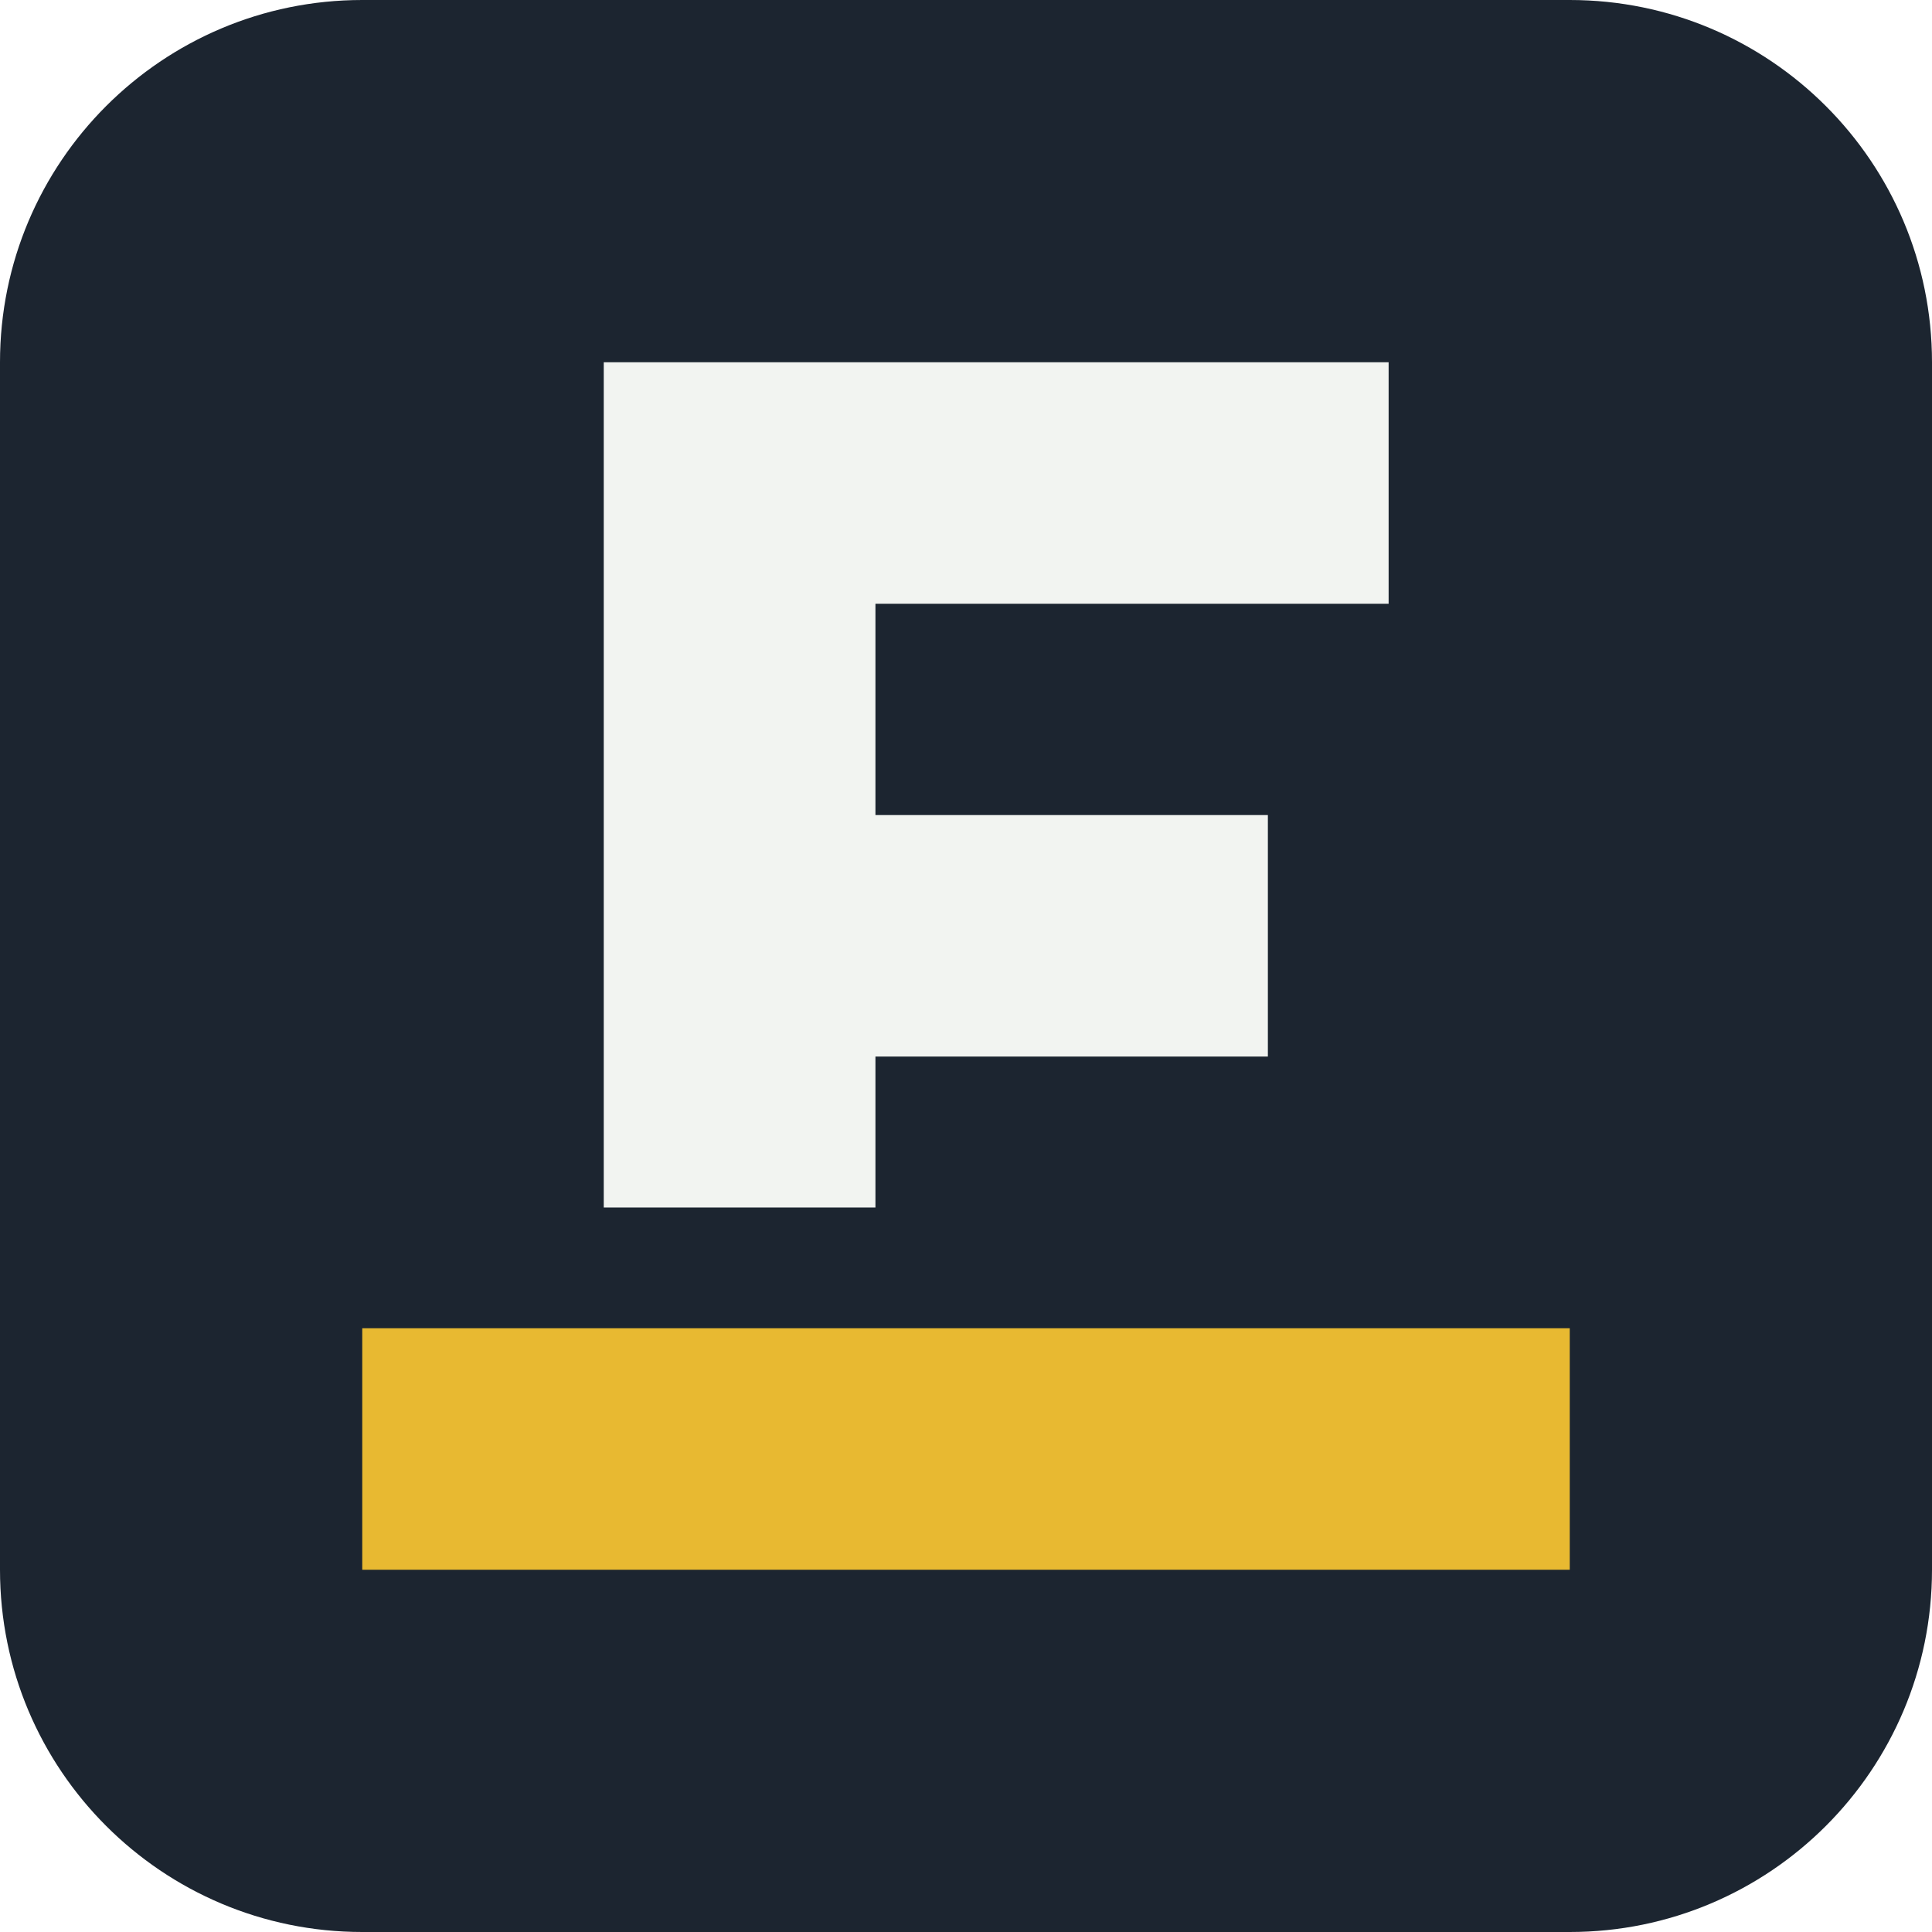
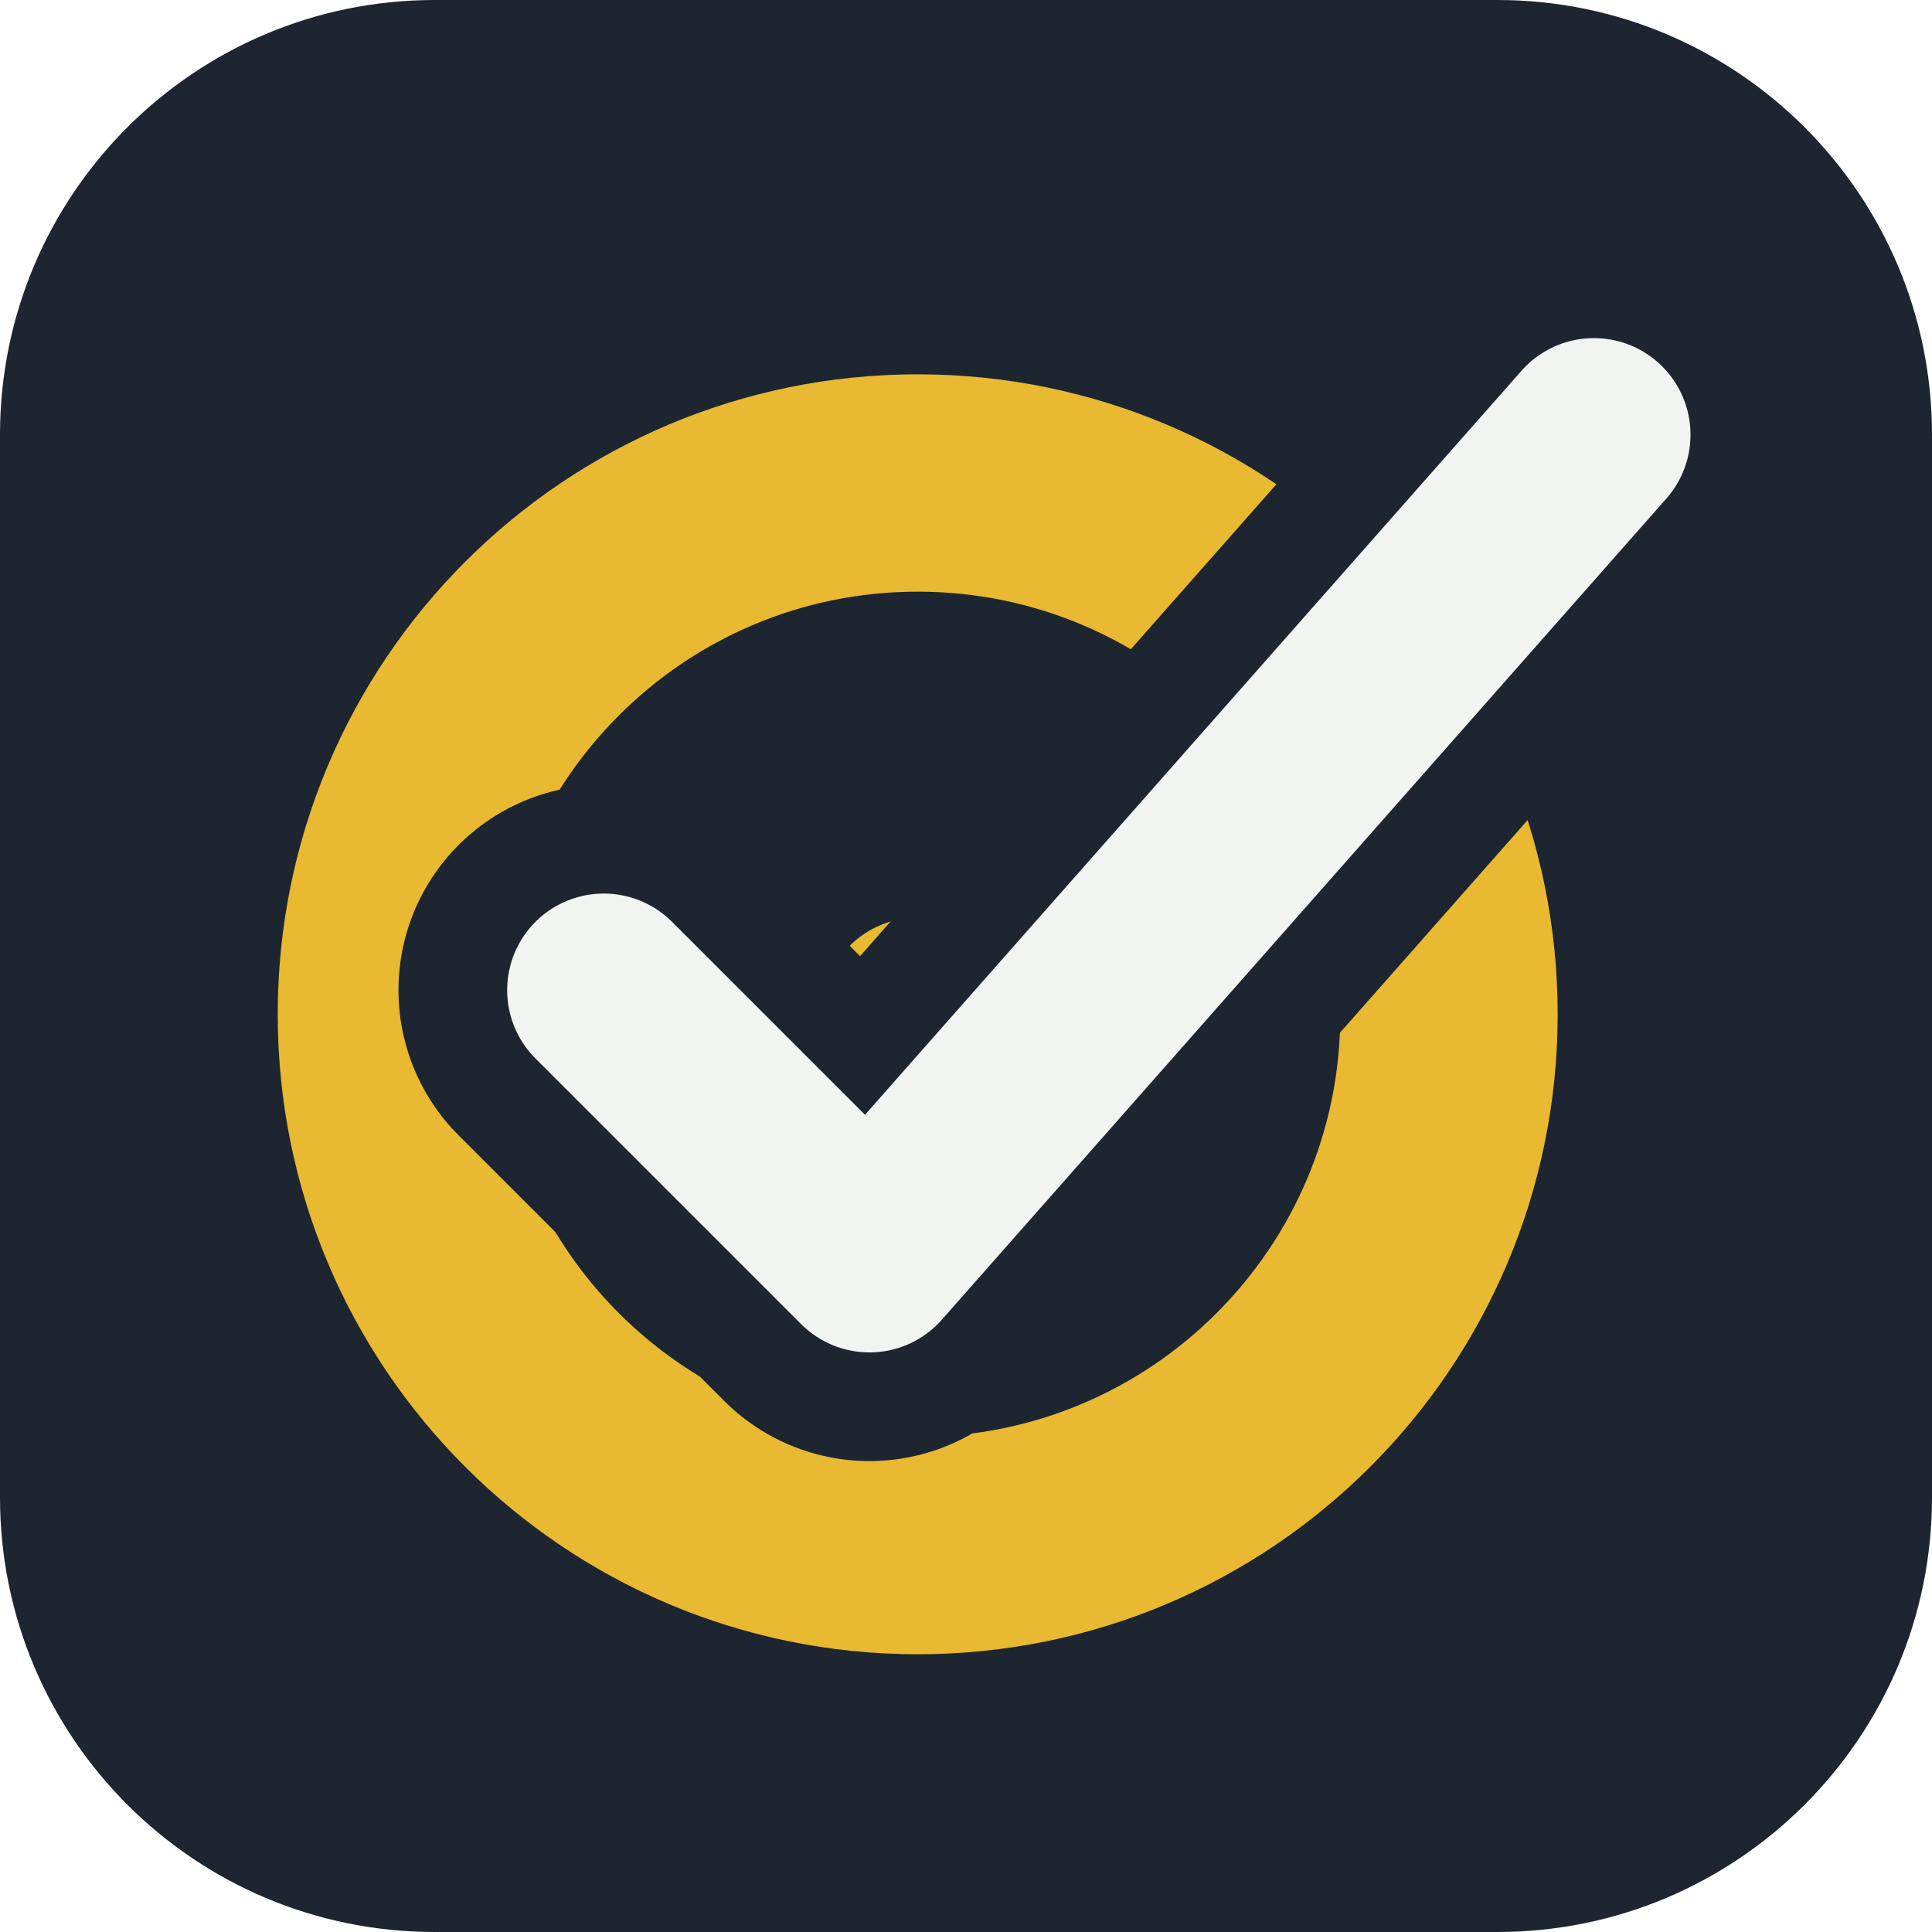
- <svg xmlns="http://www.w3.org/2000/svg" viewBox="0 0 32 32">
-   <rect width="32" height="32" rx="6" fill="#1c2530" />
-   <rect x="6" y="22" width="20" height="4" fill="#e8b931" />
-   <path d="M10 6h13v4h-8.5v3.5H21v4h-6.5V20H10z" fill="#f2f4f1" />
+ <svg xmlns="http://www.w3.org/2000/svg" viewBox="0 0 40 40">
+   <rect width="40" height="40" rx="9" fill="#1c2530" />
+   <circle cx="19" cy="21" r="11" fill="none" stroke="#e8b931" stroke-width="4.5" />
+   <circle cx="19" cy="21" r="2" fill="#e8b931" />
+   <g fill="none" stroke-linecap="round" stroke-linejoin="round">
+     <path d="M12.5 20.5l5.5 5.5L33 9" stroke="#1c2530" stroke-width="8.5" />
+     <path d="M12.5 20.5l5.5 5.5L33 9" stroke="#f2f4f1" stroke-width="4" />
+   </g>
</svg>
